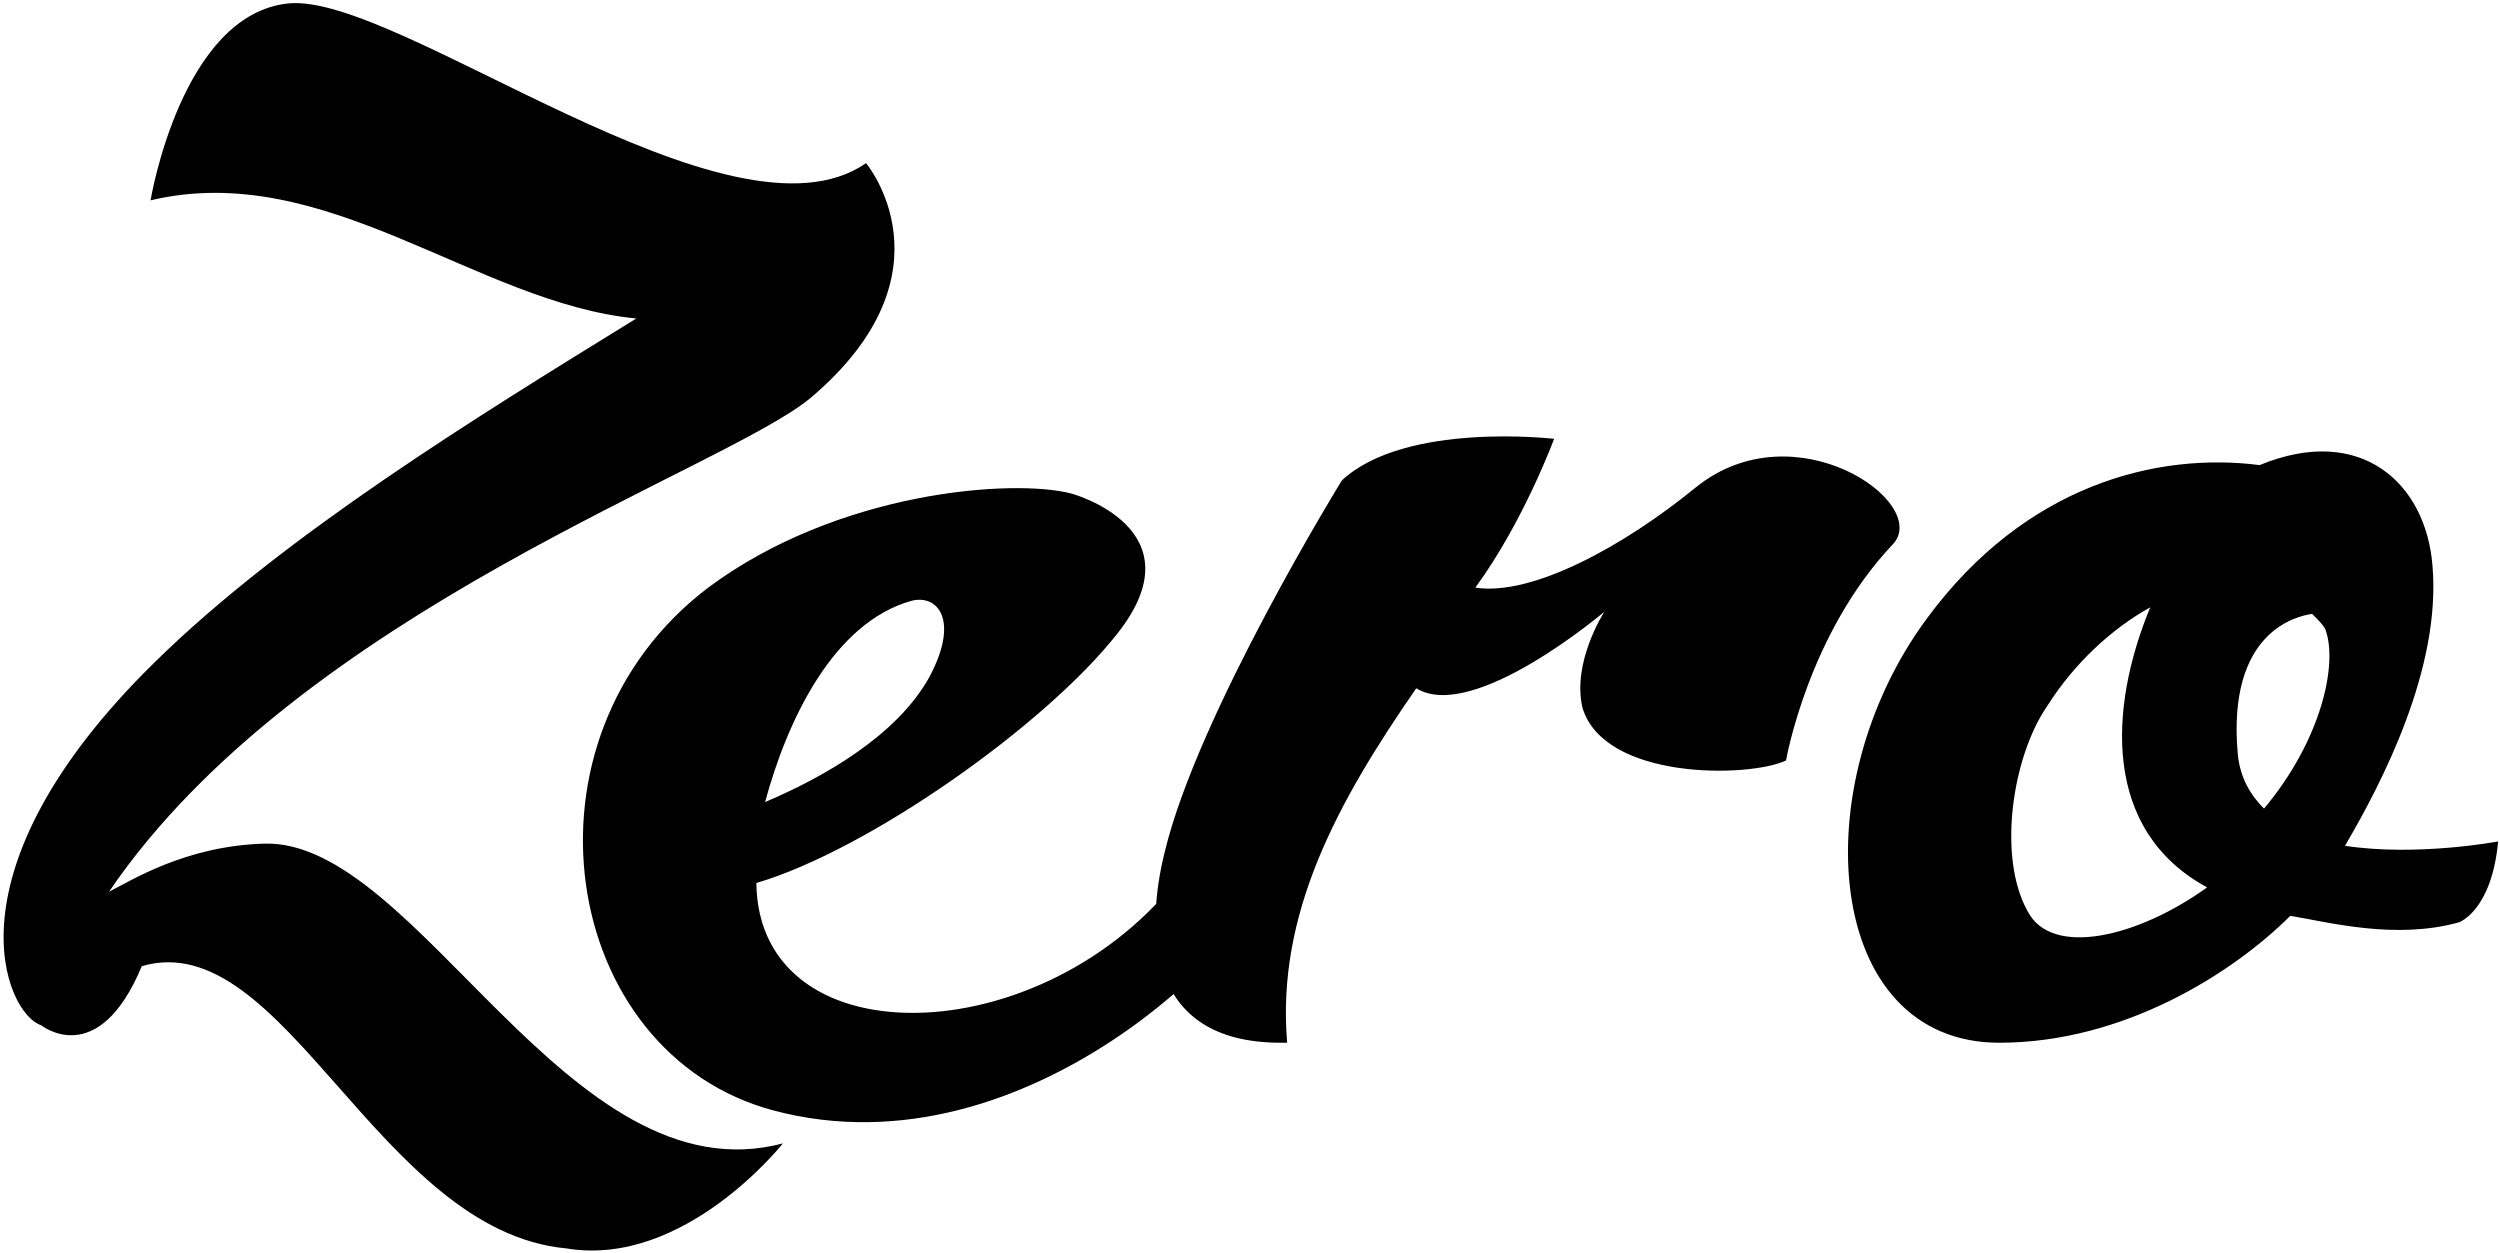
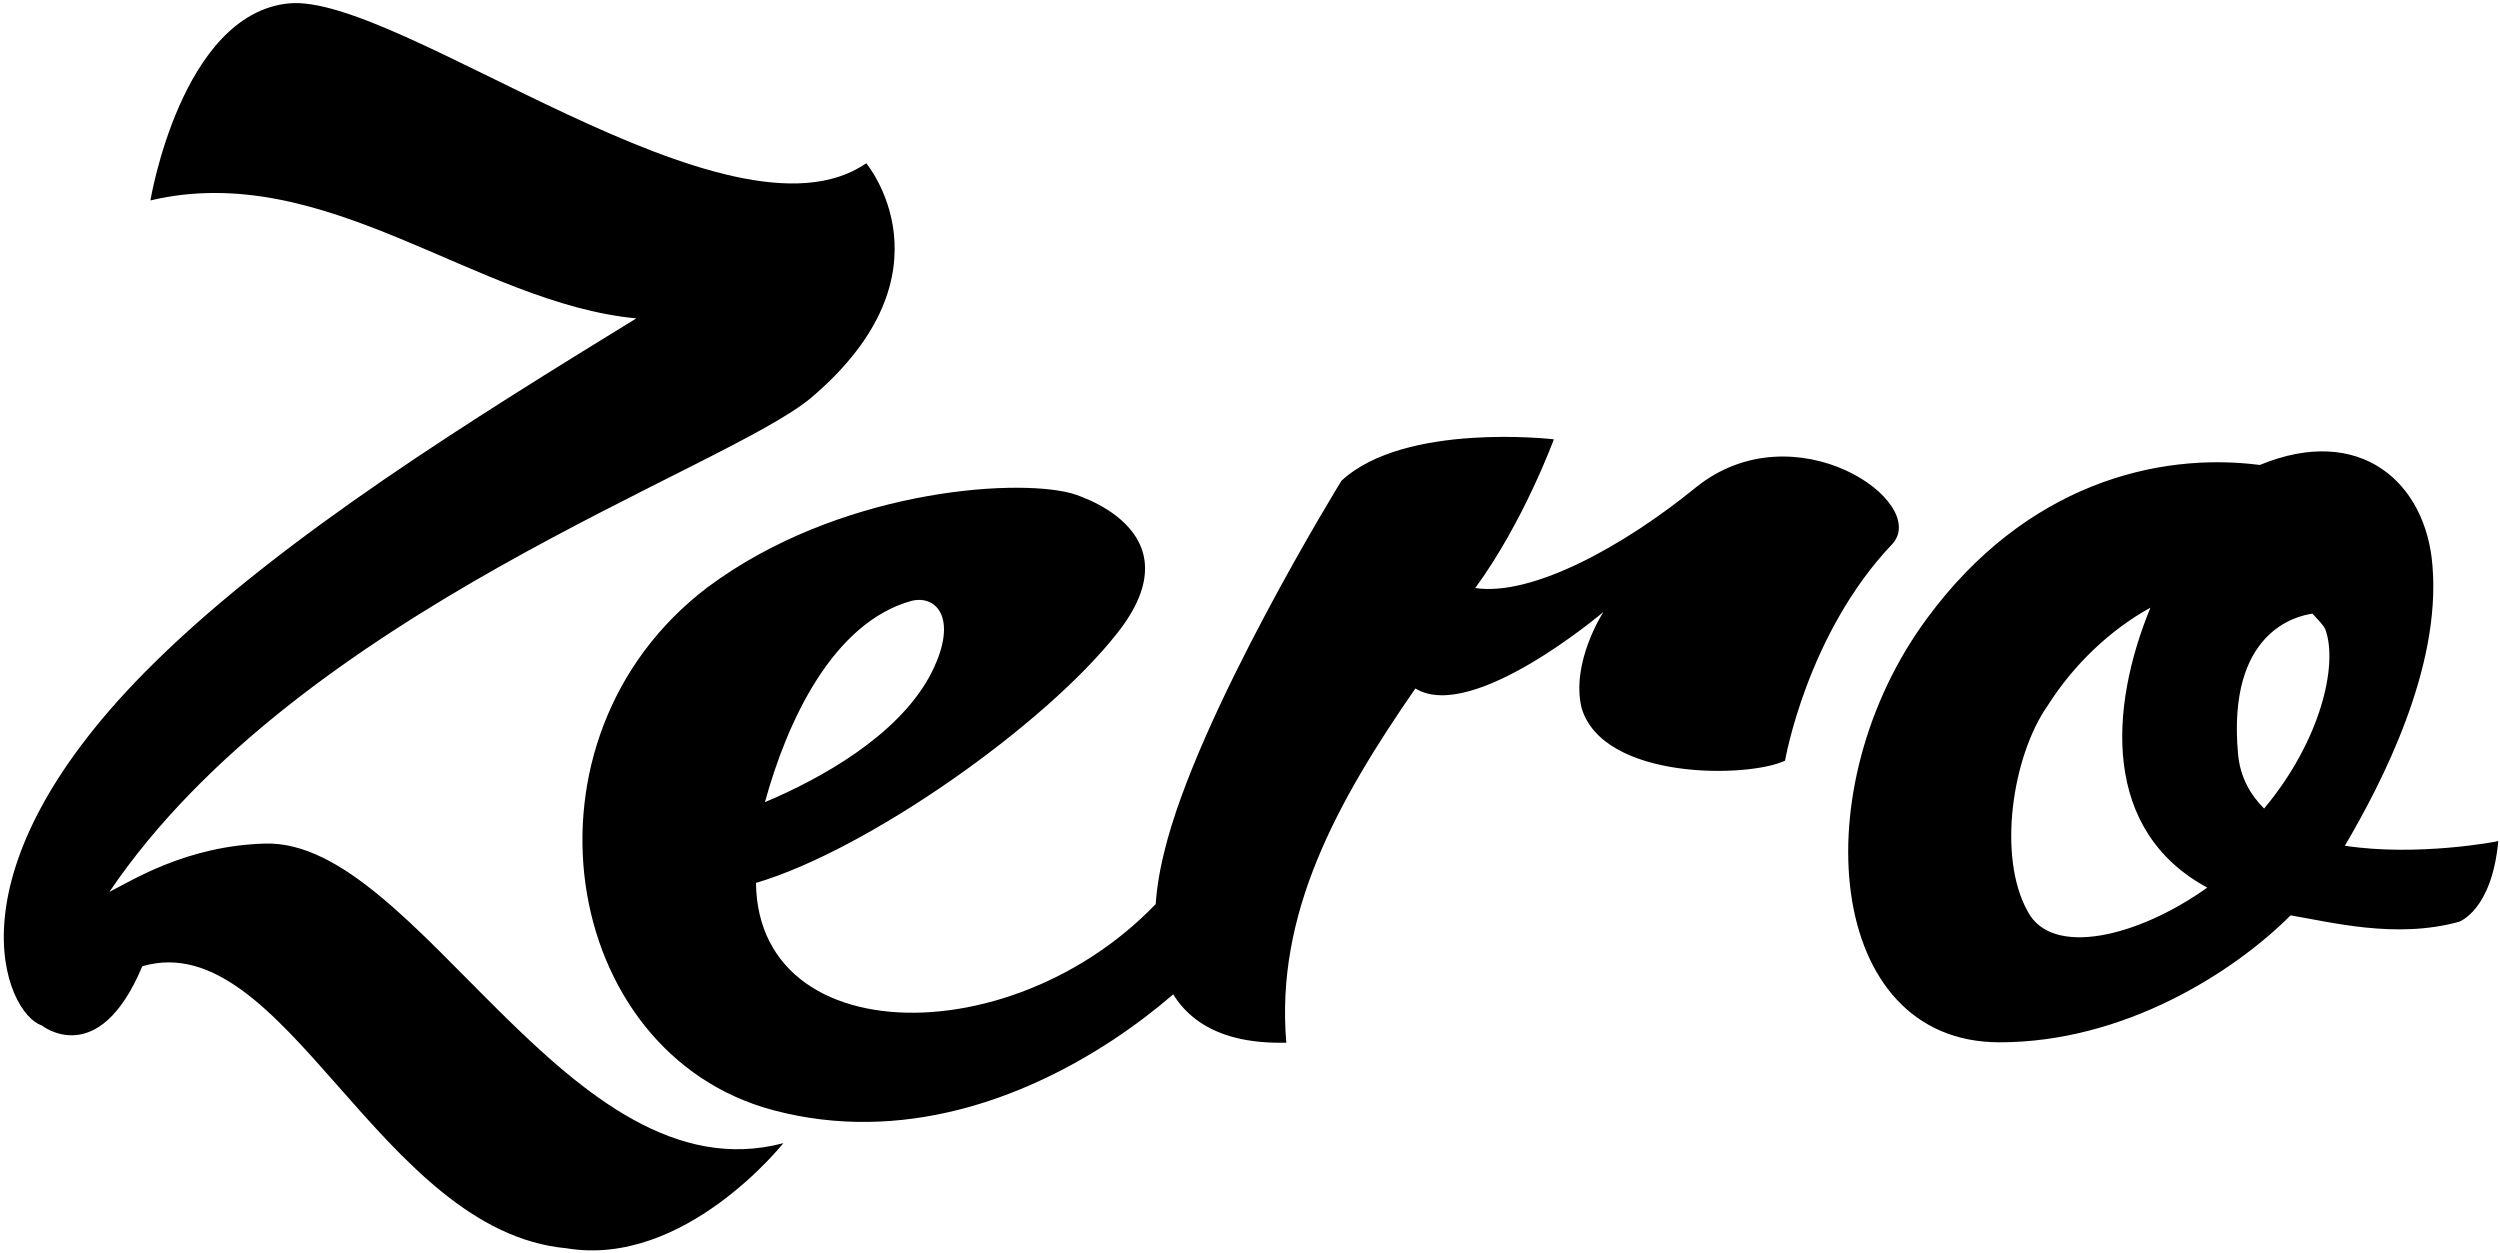
- <svg xmlns="http://www.w3.org/2000/svg" width="585" height="293" viewBox="0 0 585 293" fill="none">
-   <path d="M202.656 38.176C170.912 60.192 93.088 -1.76 67.488 0.8C42.4 3.36 35.232 46.88 35.232 46.88C76.192 37.152 111.52 70.944 148.896 74.528C111.52 97.568 66.464 125.216 36.256 154.912C-13.92 204.064 1.44 237.344 9.632 239.904C9.632 239.904 22.944 250.656 33.184 226.08C66.464 216.352 88.48 288.032 132.512 292.128C160.16 296.736 183.2 267.552 183.2 267.552C133.024 280.864 97.696 196.384 61.856 197.408C43.424 197.92 30.624 206.112 25.504 208.672C70.048 143.136 169.888 109.856 189.856 92.96C224.16 63.776 202.656 38.176 202.656 38.176ZM293.72 208.672C292.696 200.48 278.36 202.016 278.36 202.016C247.128 246.56 177.496 249.12 176.984 206.624C203.096 198.944 244.568 169.76 261.464 148.256C280.92 123.68 250.712 115.488 250.712 115.488C236.888 111.904 195.928 114.976 165.72 137.504C119.128 172.832 130.904 246.56 181.08 259.872C240.984 275.744 294.744 217.376 293.72 208.672ZM213.336 140.576C219.48 139.04 224.6 145.184 217.432 158.496C209.752 172.32 192.344 182.048 179.032 187.68C184.152 168.736 194.904 145.696 213.336 140.576ZM396.94 113.952C380.044 127.776 358.54 139.552 345.228 137.504C356.492 122.144 363.66 102.688 363.66 102.688C363.66 102.688 328.844 98.592 313.996 112.416C313.996 112.416 280.204 167.2 272.524 199.456C267.916 217.888 268.428 244 299.66 244C299.66 244 300.172 244 301.196 244C298.636 213.792 312.972 187.68 331.404 161.056C344.716 169.248 375.436 143.136 375.436 143.136C375.436 143.136 367.756 154.912 370.316 165.664C375.436 182.56 409.228 182.048 417.932 177.952C417.932 177.952 423.052 148.256 443.02 127.264C451.724 117.536 419.98 95.52 396.94 113.952ZM548.724 197.92C557.428 183.072 571.252 156.448 569.204 132.384C567.668 112.928 552.308 99.104 528.756 108.832C504.692 105.76 473.972 113.44 450.932 144.672C421.748 184.096 426.868 244 467.828 244C497.012 244 522.612 227.616 535.924 214.304C545.14 215.84 560.5 219.936 575.348 215.84C575.348 215.84 583.028 213.28 584.564 196.896C584.564 196.896 565.62 200.48 548.724 197.92ZM544.116 147.232C547.188 155.424 543.092 173.344 529.78 189.216C526.708 186.144 524.148 182.048 523.636 176.416C521.076 147.744 537.46 144.16 541.044 143.648C542.58 145.184 543.604 146.208 544.116 147.232ZM474.484 213.28C467.316 200.48 470.9 176.928 479.092 165.152C485.236 155.424 493.94 147.232 503.156 142.112C493.428 165.664 491.892 194.336 516.468 207.648C500.084 219.424 480.116 224.032 474.484 213.28Z" fill="black" />
+ <svg xmlns="http://www.w3.org/2000/svg" version="1.1" id="图层_1" x="0px" y="0px" viewBox="0 0 585 293" style="enable-background:new 0 0 585 293;" xml:space="preserve">
+   <path d="M202.7,38.2C170.9,60.2,93.1-1.8,67.5,0.8C42.4,3.4,35.2,46.9,35.2,46.9c41-9.7,76.3,24.1,113.7,27.6  c-37.4,23-82.4,50.7-112.6,80.4c-50.2,49.2-34.8,82.4-26.6,85c0,0,13.3,10.8,23.6-13.8c33.3-9.7,55.3,62,99.3,66  c27.6,4.6,50.7-24.6,50.7-24.6c-50.2,13.3-85.5-71.2-121.3-70.1c-18.4,0.5-31.2,8.7-36.4,11.3C70,143.1,169.9,109.9,189.9,93  C224.2,63.8,202.7,38.2,202.7,38.2z M293.7,208.7c-1-8.2-15.4-6.7-15.4-6.7c-31.2,44.5-100.9,47.1-101.4,4.6  c26.1-7.7,67.6-36.9,84.5-58.4c19.5-24.6-10.8-32.8-10.8-32.8c-13.8-3.6-54.8-0.5-85,22c-46.6,35.3-34.8,109.1,15.4,122.4  C241,275.7,294.7,217.4,293.7,208.7z M213.3,140.6c6.1-1.5,11.3,4.6,4.1,17.9c-7.7,13.8-25.1,23.6-38.4,29.2  C184.2,168.7,194.9,145.7,213.3,140.6z M396.9,114c-16.9,13.8-38.4,25.6-51.7,23.6c11.3-15.4,18.4-34.8,18.4-34.8  s-34.8-4.1-49.7,9.7c0,0-33.8,54.8-41.5,87c-4.6,18.4-4.1,44.5,27.1,44.5c0,0,0.5,0,1.5,0c-2.6-30.2,11.8-56.3,30.2-82.9  c13.3,8.2,44-17.9,44-17.9s-7.7,11.8-5.1,22.5c5.1,16.9,38.9,16.4,47.6,12.3c0,0,5.1-29.7,25.1-50.7C451.7,117.5,420,95.5,396.9,114  z M548.7,197.9c8.7-14.8,22.5-41.5,20.5-65.5c-1.5-19.5-16.9-33.3-40.4-23.6c-24.1-3.1-54.8,4.6-77.8,35.8  c-29.2,39.4-24.1,99.3,16.9,99.3c29.2,0,54.8-16.4,68.1-29.7c9.2,1.5,24.6,5.6,39.4,1.5c0,0,7.7-2.6,9.2-18.9  C584.6,196.9,565.6,200.5,548.7,197.9z M544.1,147.2c3.1,8.2-1,26.1-14.3,42c-3.1-3.1-5.6-7.2-6.1-12.8  c-2.6-28.7,13.8-32.3,17.4-32.8C542.6,145.2,543.6,146.2,544.1,147.2z M474.5,213.3c-7.2-12.8-3.6-36.4,4.6-48.1  c6.1-9.7,14.8-17.9,24.1-23c-9.7,23.6-11.3,52.2,13.3,65.5C500.1,219.4,480.1,224,474.5,213.3z" />
</svg>
